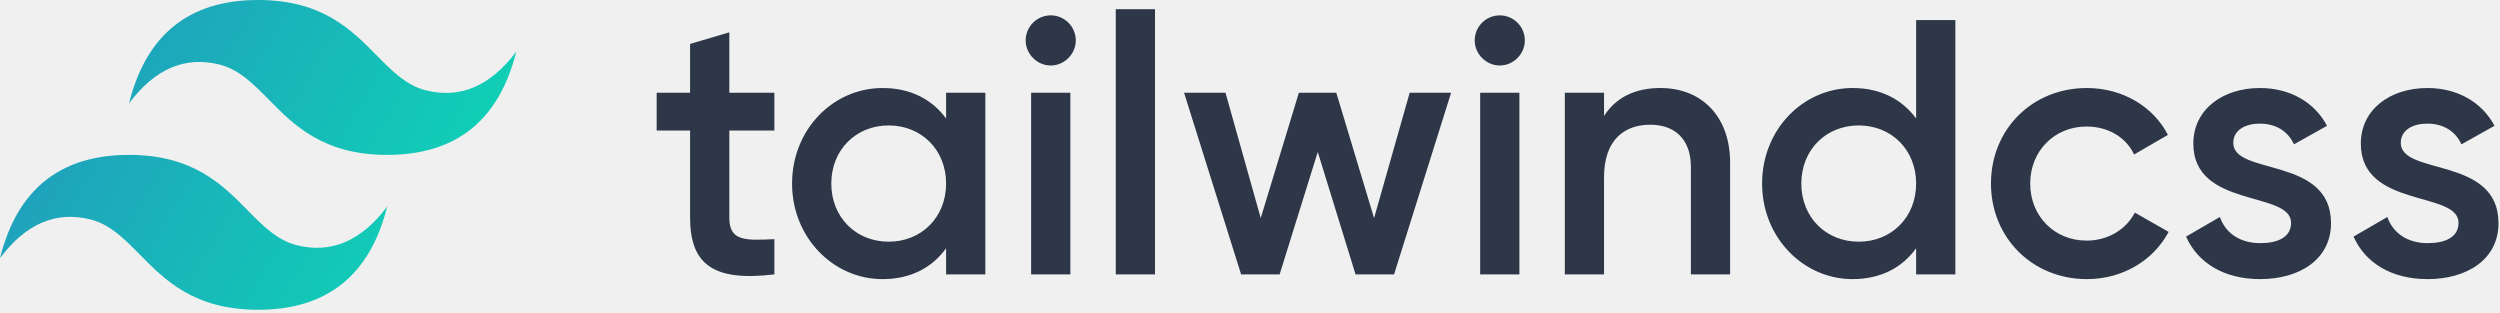
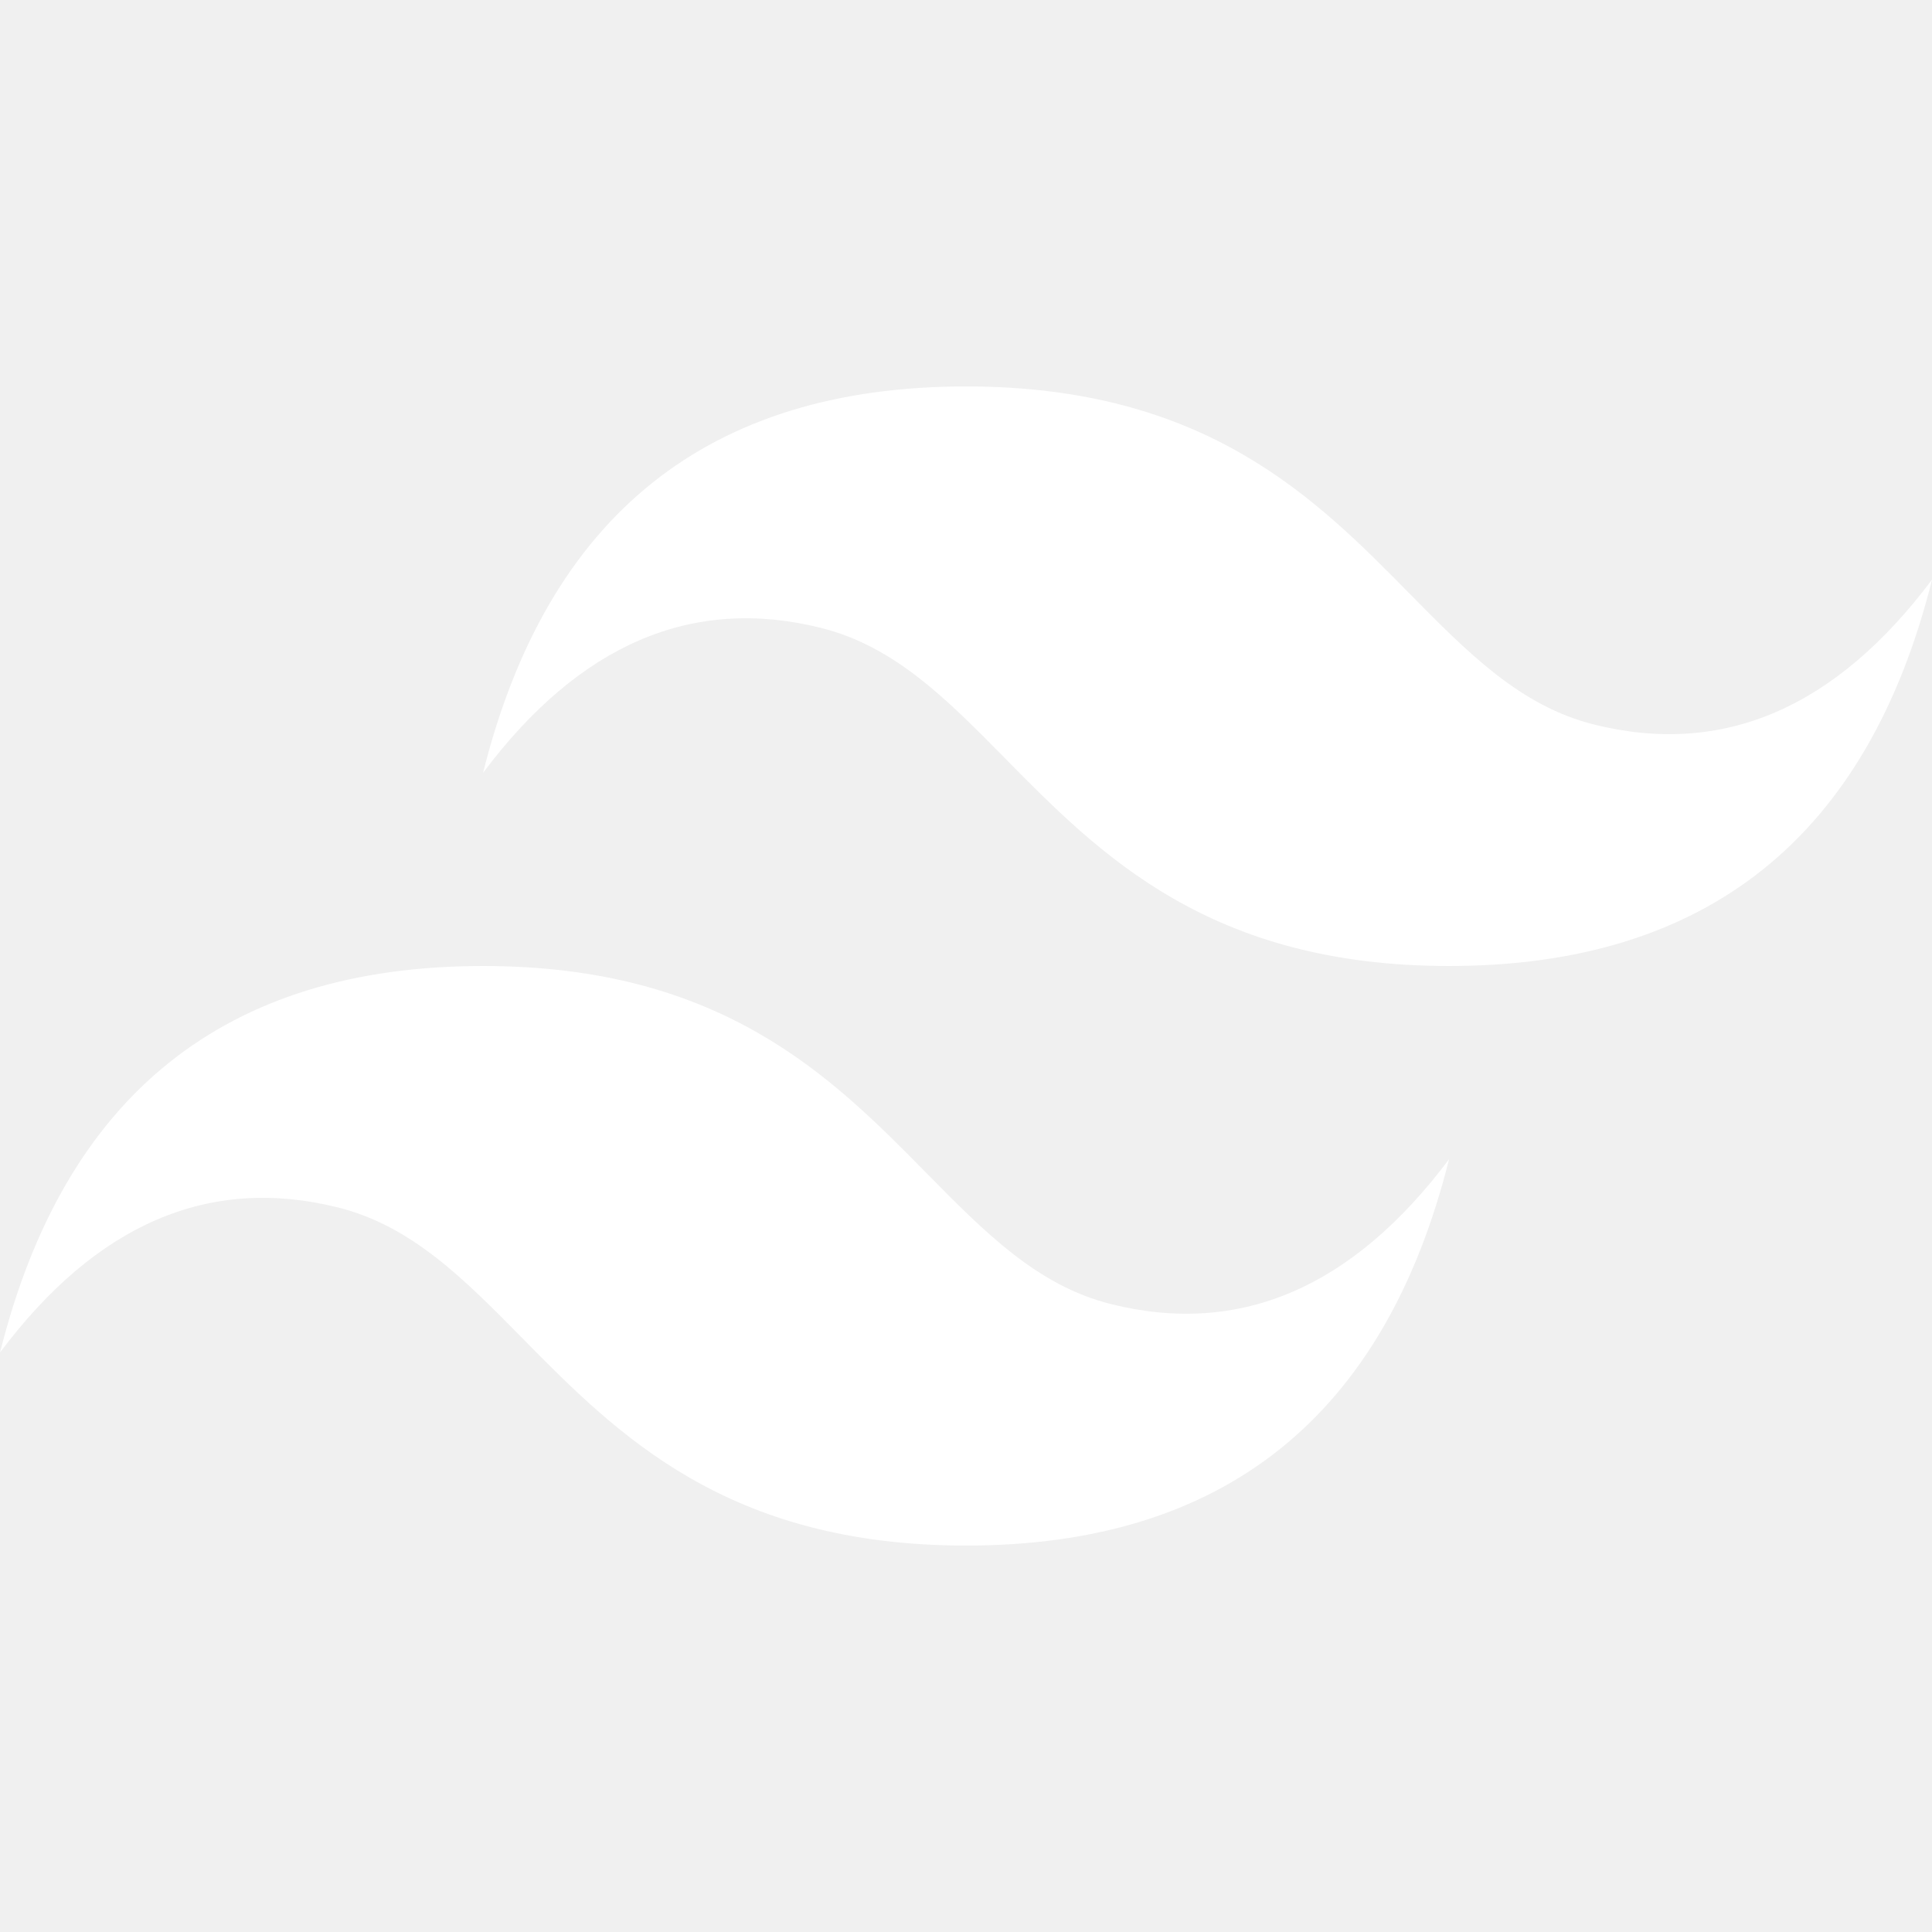
- <svg xmlns="http://www.w3.org/2000/svg" width="512" height="64" viewBox="0 0 512 64">
-   <defs>
-     <linearGradient id="logosTailwindcss0" x1="-2.778%" x2="100%" y1="32%" y2="67.556%">
-       <stop offset="0%" stop-color="#2298bd" />
-       <stop offset="100%" stop-color="#0ed7b5" />
-     </linearGradient>
-   </defs>
-   <path fill="url(#logosTailwindcss0)" d="M52.867 0Q31.72 0 26.433 21.147q7.93-10.575 18.504-7.93c4.021 1.005 6.896 3.923 10.078 7.153c5.183 5.26 11.182 11.35 24.285 11.35q21.147 0 26.433-21.147q-7.93 10.575-18.503 7.93c-4.022-1.005-6.896-3.923-10.078-7.153C71.968 6.09 65.97 0 52.867 0M26.433 31.72Q5.287 31.72 0 52.867q7.93-10.575 18.503-7.93c4.022 1.005 6.897 3.923 10.078 7.152c5.184 5.262 11.183 11.35 24.286 11.35q21.146 0 26.433-21.146q-7.93 10.575-18.503 7.93C56.775 49.218 53.9 46.3 50.718 43.07c-5.183-5.26-11.182-11.35-24.285-11.35" />
-   <path fill="#2d3748" d="M158.592 26.73h-9.226v17.858c0 4.762 3.125 4.688 9.226 4.39v7.217c-12.351 1.488-17.262-1.934-17.262-11.607V26.731h-6.845v-7.738h6.845V8.999l8.036-2.38v12.374h9.226zm35.17-7.737h8.036v37.202h-8.036v-5.357c-2.827 3.944-7.217 6.325-13.02 6.325c-10.12 0-18.528-8.557-18.528-19.569c0-11.086 8.408-19.568 18.527-19.568c5.804 0 10.194 2.38 13.021 6.25zm-11.756 30.506c6.696 0 11.756-4.985 11.756-11.905s-5.06-11.905-11.756-11.905s-11.756 4.985-11.756 11.905s5.06 11.905 11.756 11.905m33.185-36.087c-2.828 0-5.134-2.38-5.134-5.133a5.144 5.144 0 0 1 5.134-5.134a5.144 5.144 0 0 1 5.134 5.134c0 2.753-2.307 5.133-5.134 5.133m-4.018 42.783V18.993h8.035v37.202zm17.336 0V1.88h8.036v54.315zm60.194-37.202h8.482l-11.682 37.202h-7.887l-7.738-25.074l-7.812 25.074h-7.887l-11.682-37.202h8.482l7.218 25.67l7.812-25.67h7.664l7.738 25.67zm18.452-5.58c-2.827 0-5.134-2.381-5.134-5.134a5.144 5.144 0 0 1 5.134-5.134a5.144 5.144 0 0 1 5.134 5.134c0 2.753-2.307 5.133-5.134 5.133m-4.018 42.782V18.993h8.036v37.202zm36.905-38.17c8.333 0 14.286 5.655 14.286 15.328v22.842h-8.036V34.171c0-5.654-3.274-8.63-8.333-8.63c-5.283 0-9.45 3.124-9.45 10.714v19.94h-8.036V18.993h8.036v4.762c2.456-3.87 6.473-5.73 11.533-5.73m52.381-13.913h8.036v52.083h-8.036v-5.357c-2.827 3.944-7.217 6.325-13.02 6.325c-10.12 0-18.528-8.557-18.528-19.569c0-11.086 8.408-19.568 18.527-19.568c5.804 0 10.194 2.38 13.021 6.25zm-11.756 45.387c6.696 0 11.756-4.985 11.756-11.905s-5.06-11.905-11.756-11.905s-11.756 4.985-11.756 11.905s5.06 11.905 11.756 11.905m46.726 7.664c-11.235 0-19.643-8.557-19.643-19.569c0-11.086 8.408-19.568 19.643-19.568c7.292 0 13.616 3.794 16.593 9.598l-6.92 4.018c-1.637-3.497-5.283-5.73-9.747-5.73c-6.548 0-11.533 4.986-11.533 11.682s4.985 11.682 11.533 11.682c4.464 0 8.11-2.307 9.896-5.73l6.92 3.944c-3.126 5.878-9.45 9.673-16.742 9.673m29.985-27.902c0 6.77 20.015 2.678 20.015 16.443c0 7.44-6.473 11.459-14.509 11.459c-7.44 0-12.797-3.349-15.178-8.706l6.92-4.018c1.19 3.349 4.166 5.357 8.258 5.357c3.572 0 6.325-1.19 6.325-4.166c0-6.622-20.015-2.902-20.015-16.22c0-6.995 6.027-11.384 13.616-11.384c6.101 0 11.16 2.827 13.765 7.738l-6.77 3.794c-1.34-2.901-3.944-4.24-6.995-4.24c-2.902 0-5.432 1.264-5.432 3.943m34.301 0c0 6.77 20.015 2.678 20.015 16.443c0 7.44-6.473 11.459-14.509 11.459c-7.44 0-12.798-3.349-15.179-8.706l6.92-4.018c1.19 3.349 4.167 5.357 8.259 5.357c3.571 0 6.324-1.19 6.324-4.166c0-6.622-20.014-2.902-20.014-16.22c0-6.995 6.026-11.384 13.616-11.384c6.1 0 11.16 2.827 13.765 7.738l-6.771 3.794c-1.34-2.901-3.944-4.24-6.994-4.24c-2.902 0-5.432 1.264-5.432 3.943" />
+ <svg xmlns="http://www.w3.org/2000/svg" width="128" height="128" viewBox="0 0 128 128">
+   <path fill="#fff" d="M64.004 25.602c-17.067 0-27.73 8.53-32 25.597c6.398-8.531 13.867-11.73 22.398-9.597c4.871 1.214 8.352 4.746 12.207 8.66C72.883 56.629 80.145 64 96.004 64c17.066 0 27.73-8.531 32-25.602q-9.6 12.803-22.399 9.602c-4.87-1.215-8.347-4.746-12.207-8.66c-6.27-6.367-13.53-13.738-29.394-13.738M32.004 64c-17.066 0-27.73 8.531-32 25.602Q9.603 76.799 22.402 80c4.871 1.215 8.352 4.746 12.207 8.66c6.274 6.367 13.536 13.738 29.395 13.738c17.066 0 27.73-8.53 32-25.597q-9.6 12.797-22.399 9.597c-4.87-1.214-8.347-4.746-12.207-8.66C55.128 71.371 47.868 64 32.004 64m0 0" />
</svg>
